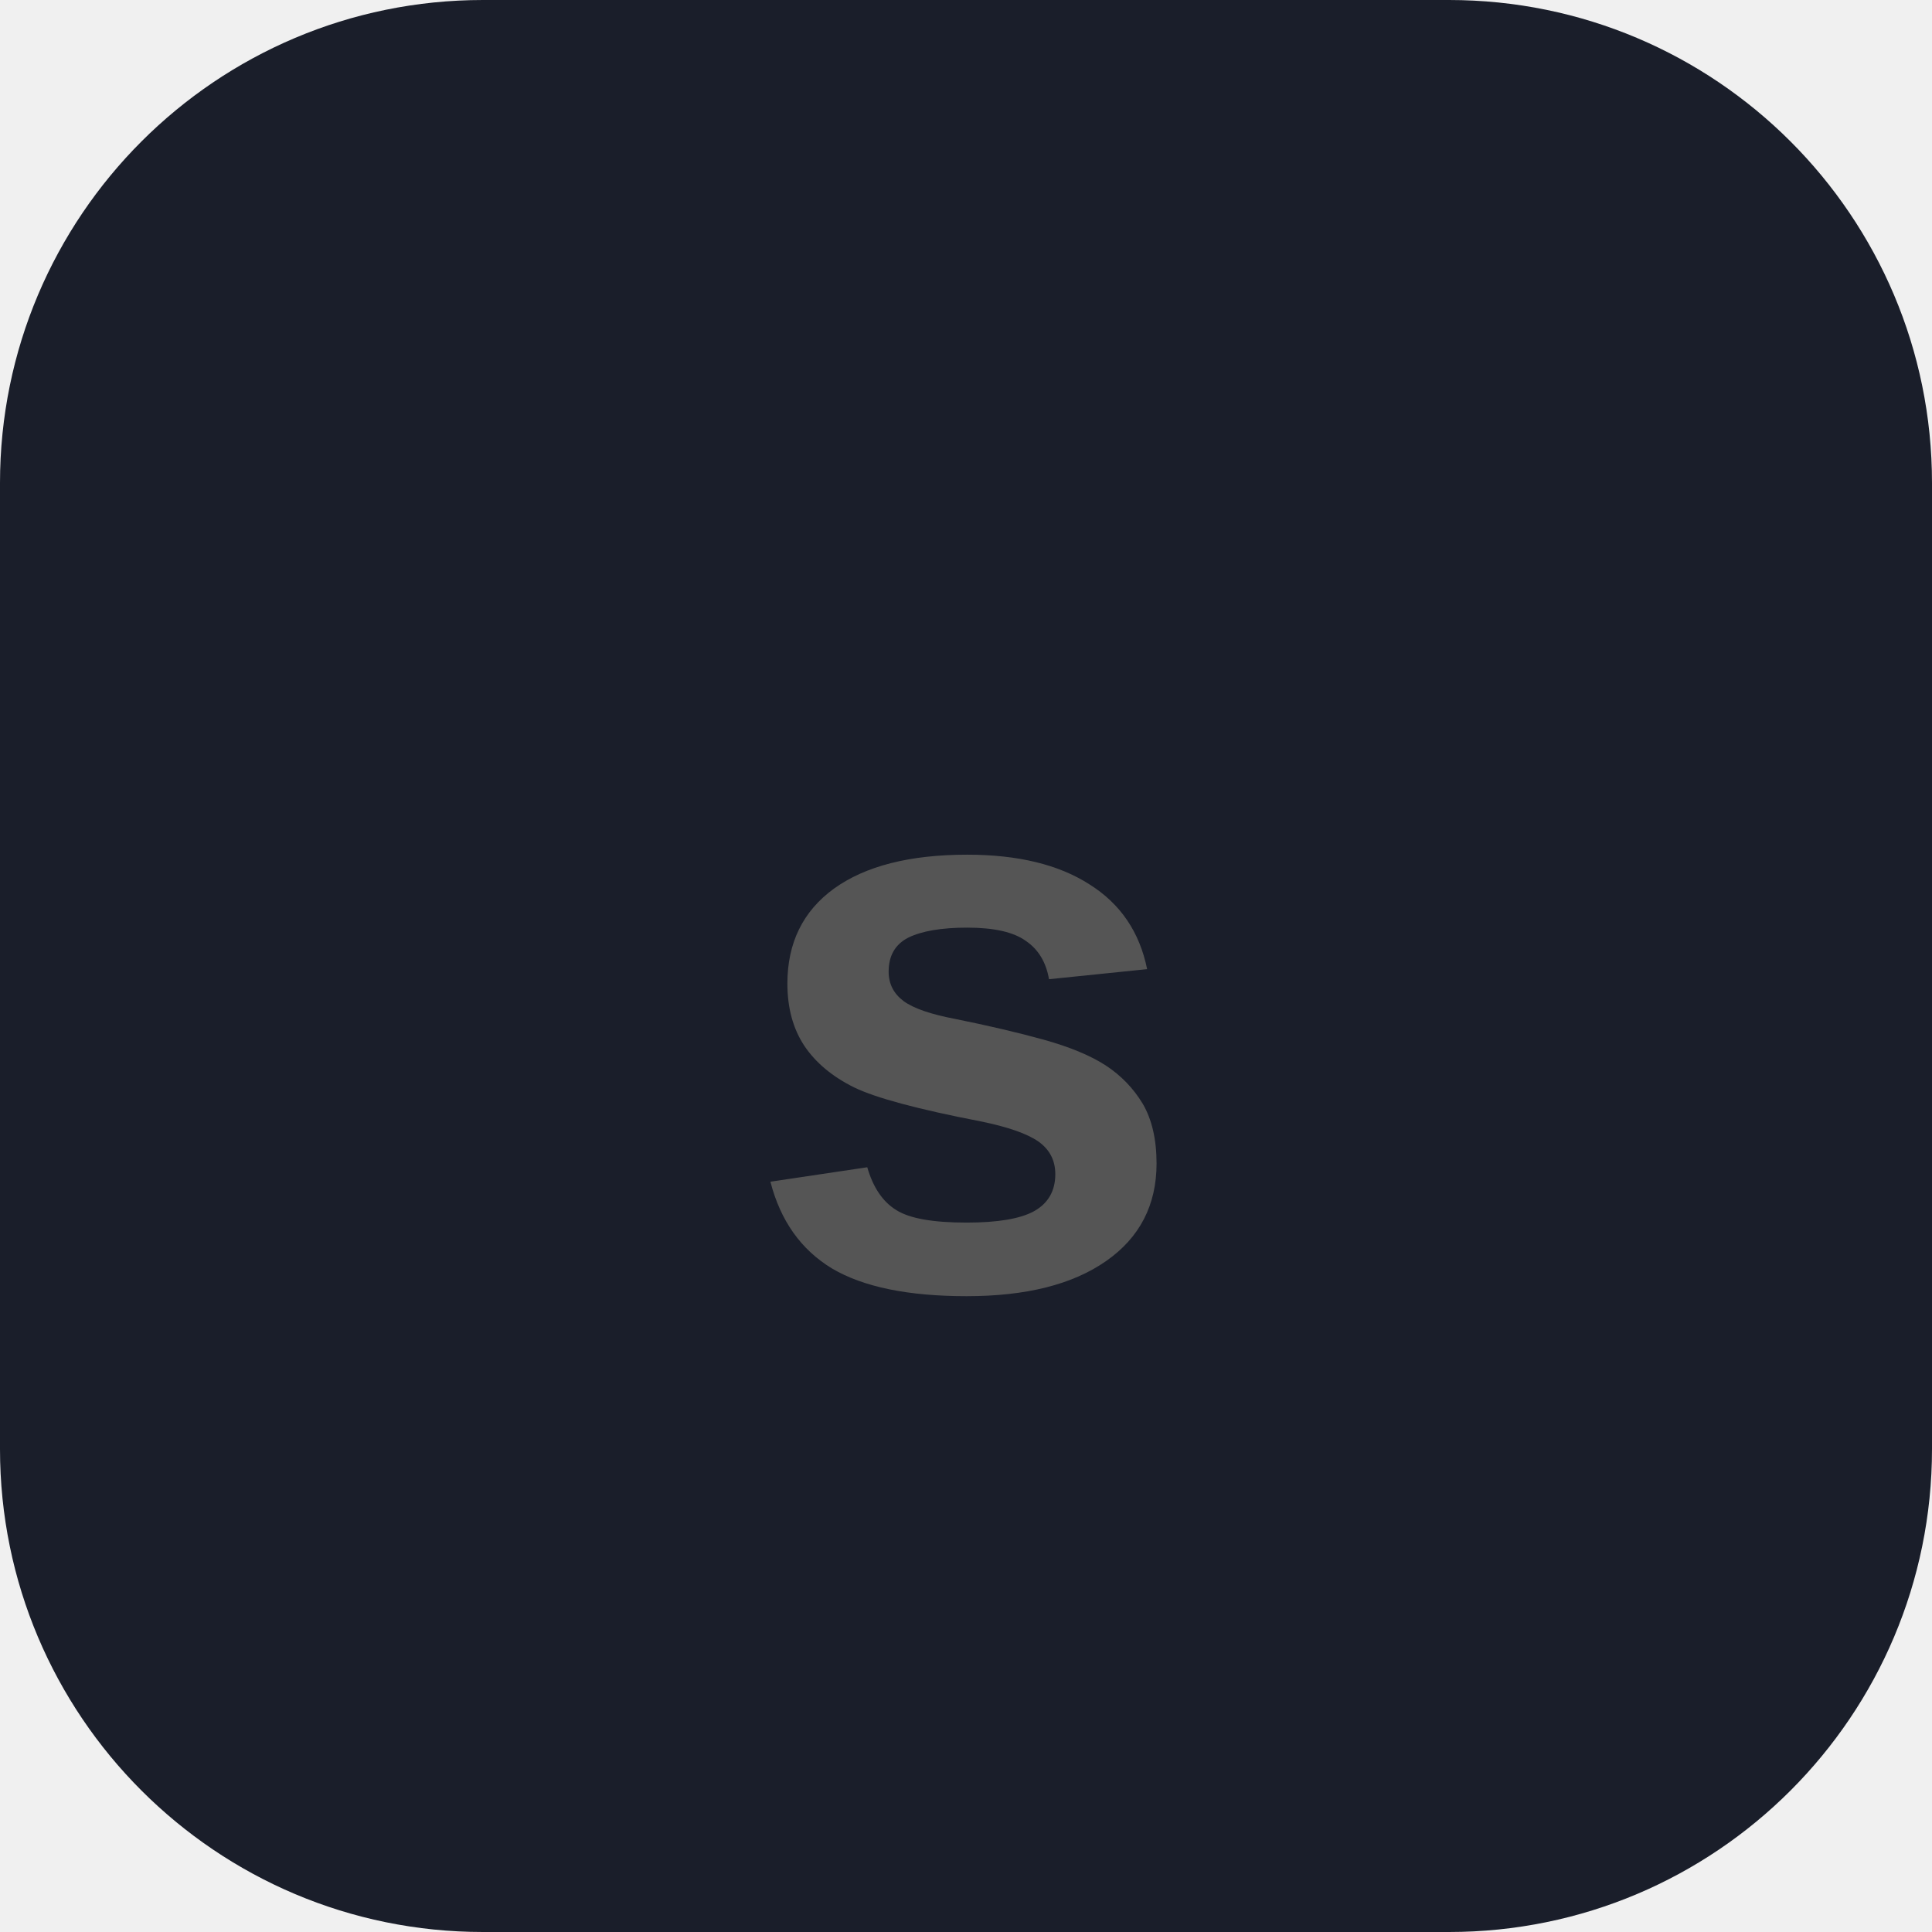
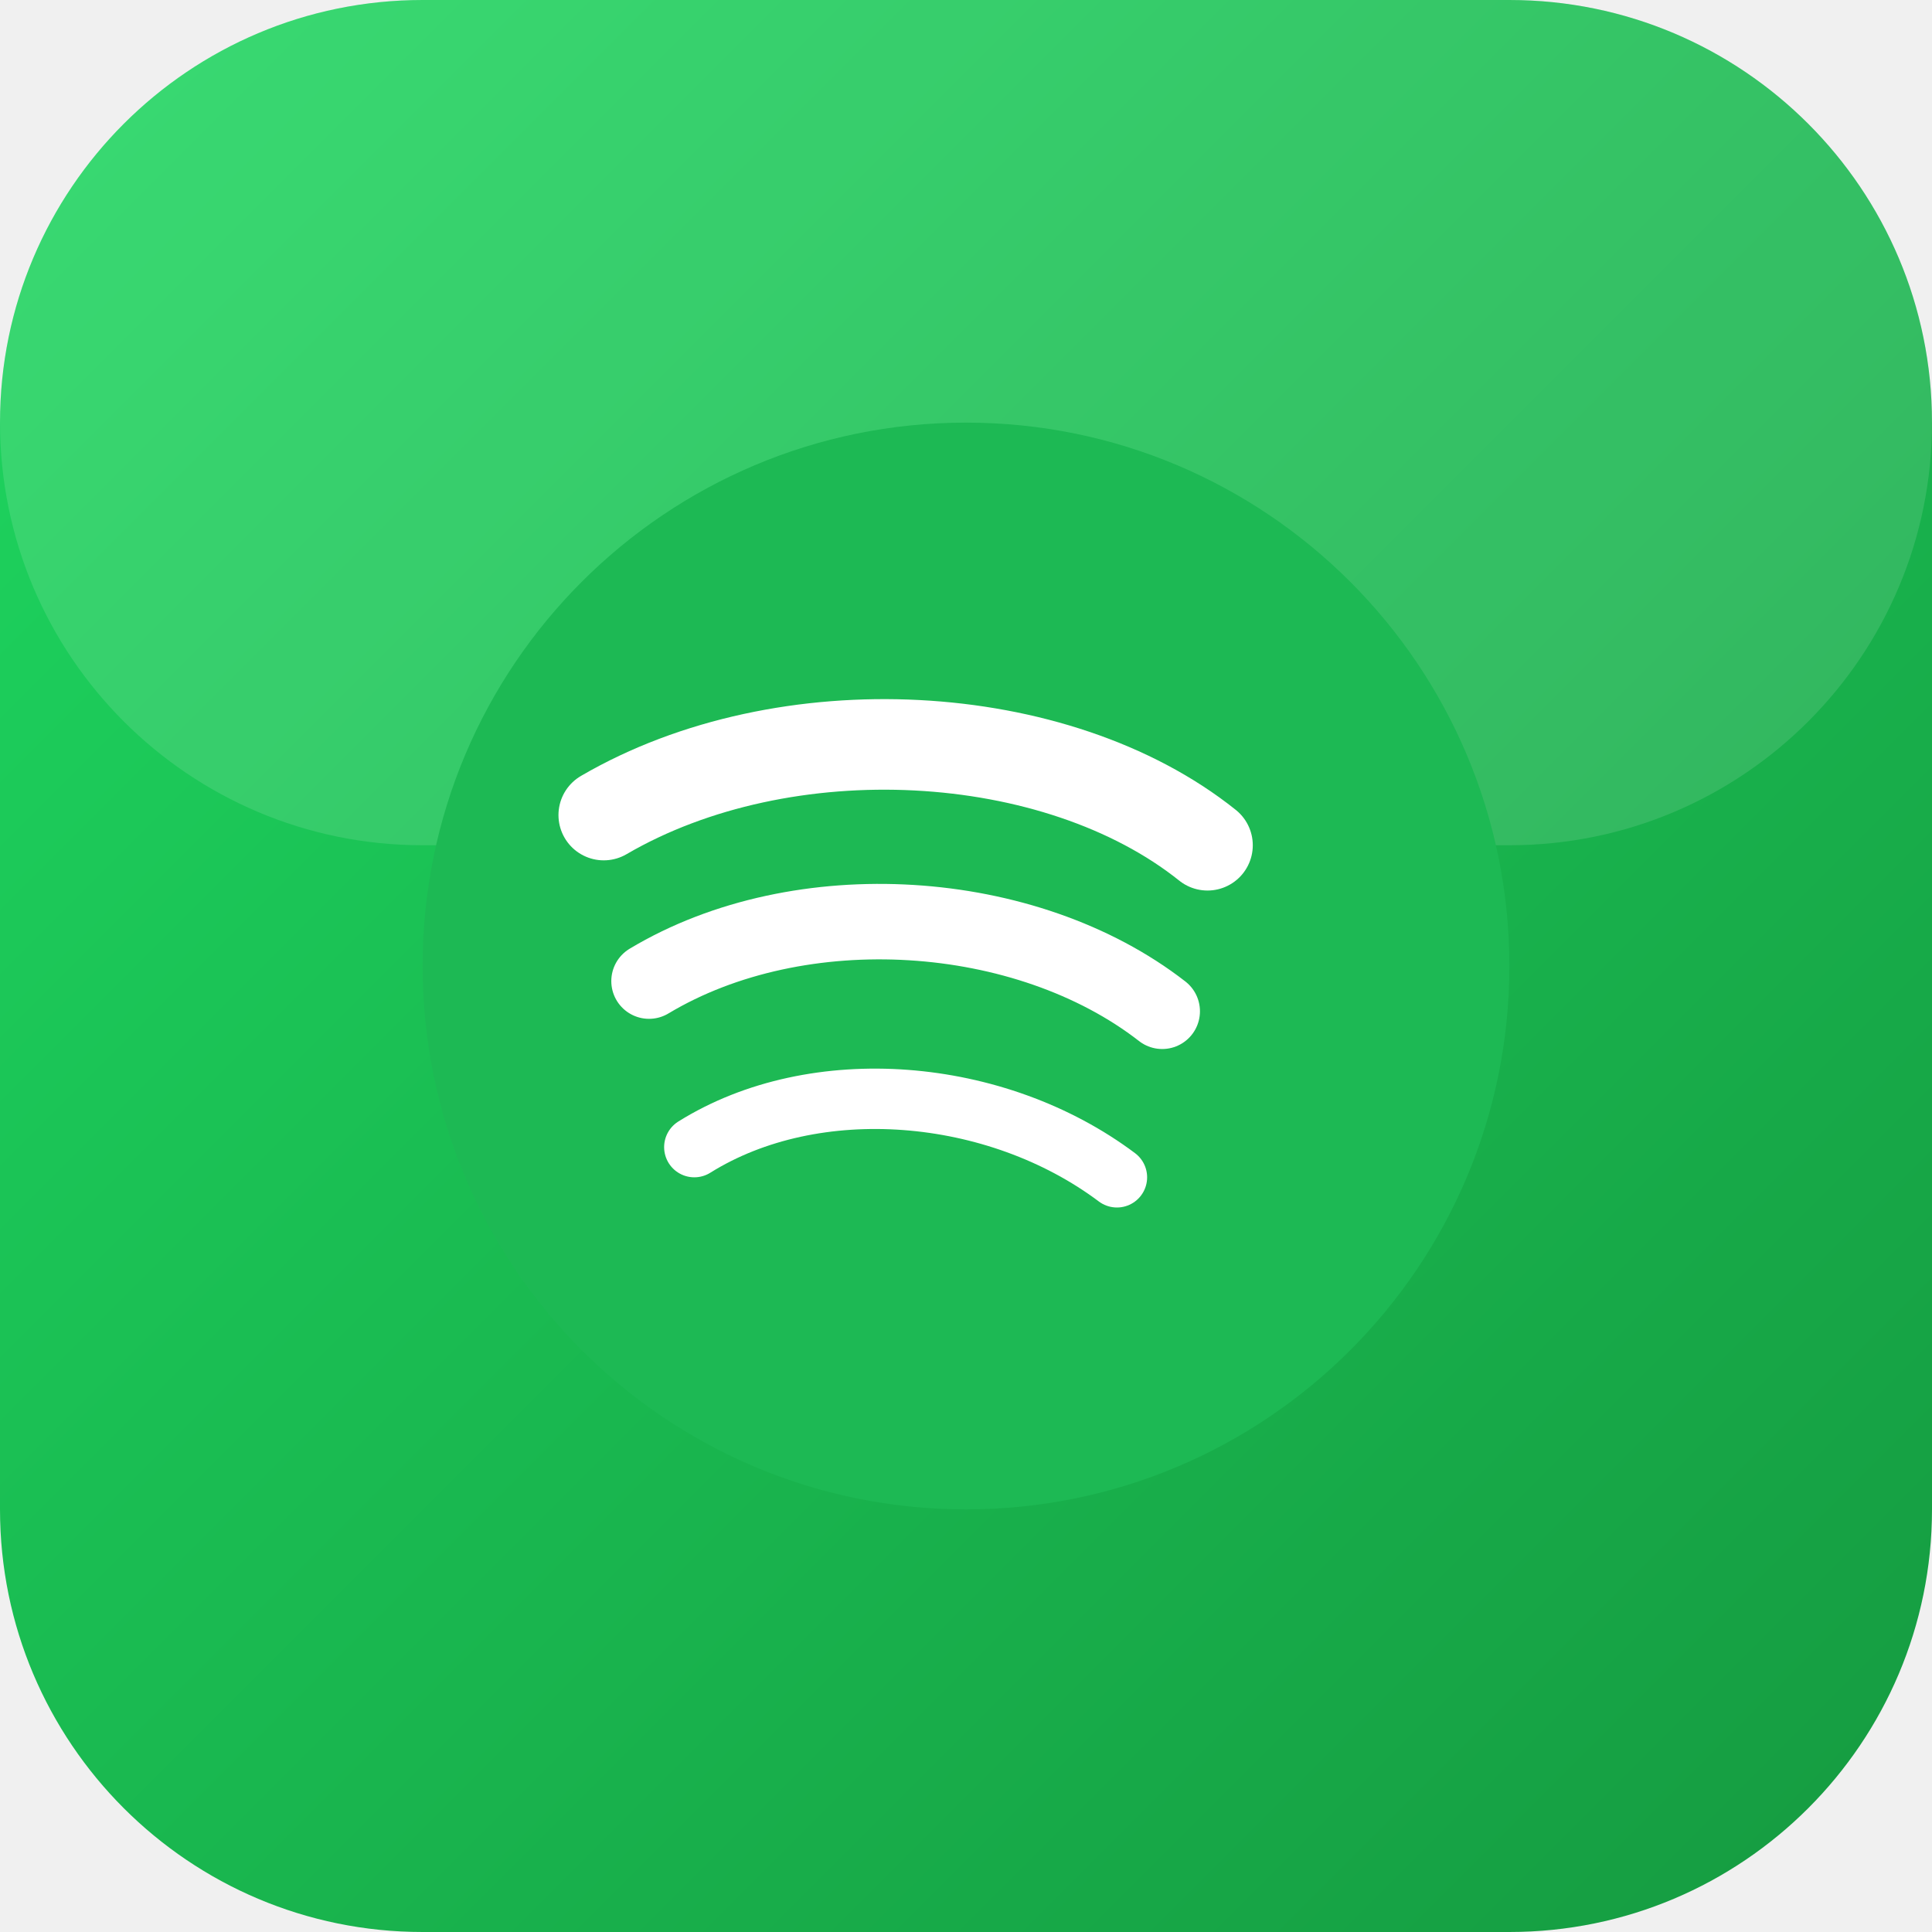
- <svg xmlns="http://www.w3.org/2000/svg" viewBox="0 0 48 48">
-   <rect width="48" height="48" rx="12" fill="#1a1e2a" />
-   <text x="24" y="32" text-anchor="middle" fill="#555" font-size="20" font-weight="bold" font-family="Arial">s</text>
+ <svg xmlns="http://www.w3.org/2000/svg" viewBox="0 0 64 64">
+   <defs>
+     <linearGradient id="sp" x1="0" y1="0" x2="1" y2="1">
+       <stop offset="0%" stop-color="#1ED760" />
+       <stop offset="100%" stop-color="#159A40" />
+     </linearGradient>
+   </defs>
+   <rect width="64" height="64" rx="14" fill="url(#sp)" />
+   <rect x="0" y="0" width="64" height="28" rx="14" fill="rgba(255,255,255,0.12)" />
+   <circle cx="32" cy="32" r="18" fill="#1DB954" />
+   <path d="M20 27c6-3.5 15-3 20 1" stroke="white" stroke-width="3" stroke-linecap="round" fill="none" />
+   <path d="M21.5 32.5c5-3 12.5-2.5 17 1" stroke="white" stroke-width="2.5" stroke-linecap="round" fill="none" />
+   <path d="M23 38c4-2.5 10-2 14 1" stroke="white" stroke-width="2" stroke-linecap="round" fill="none" />
</svg>
